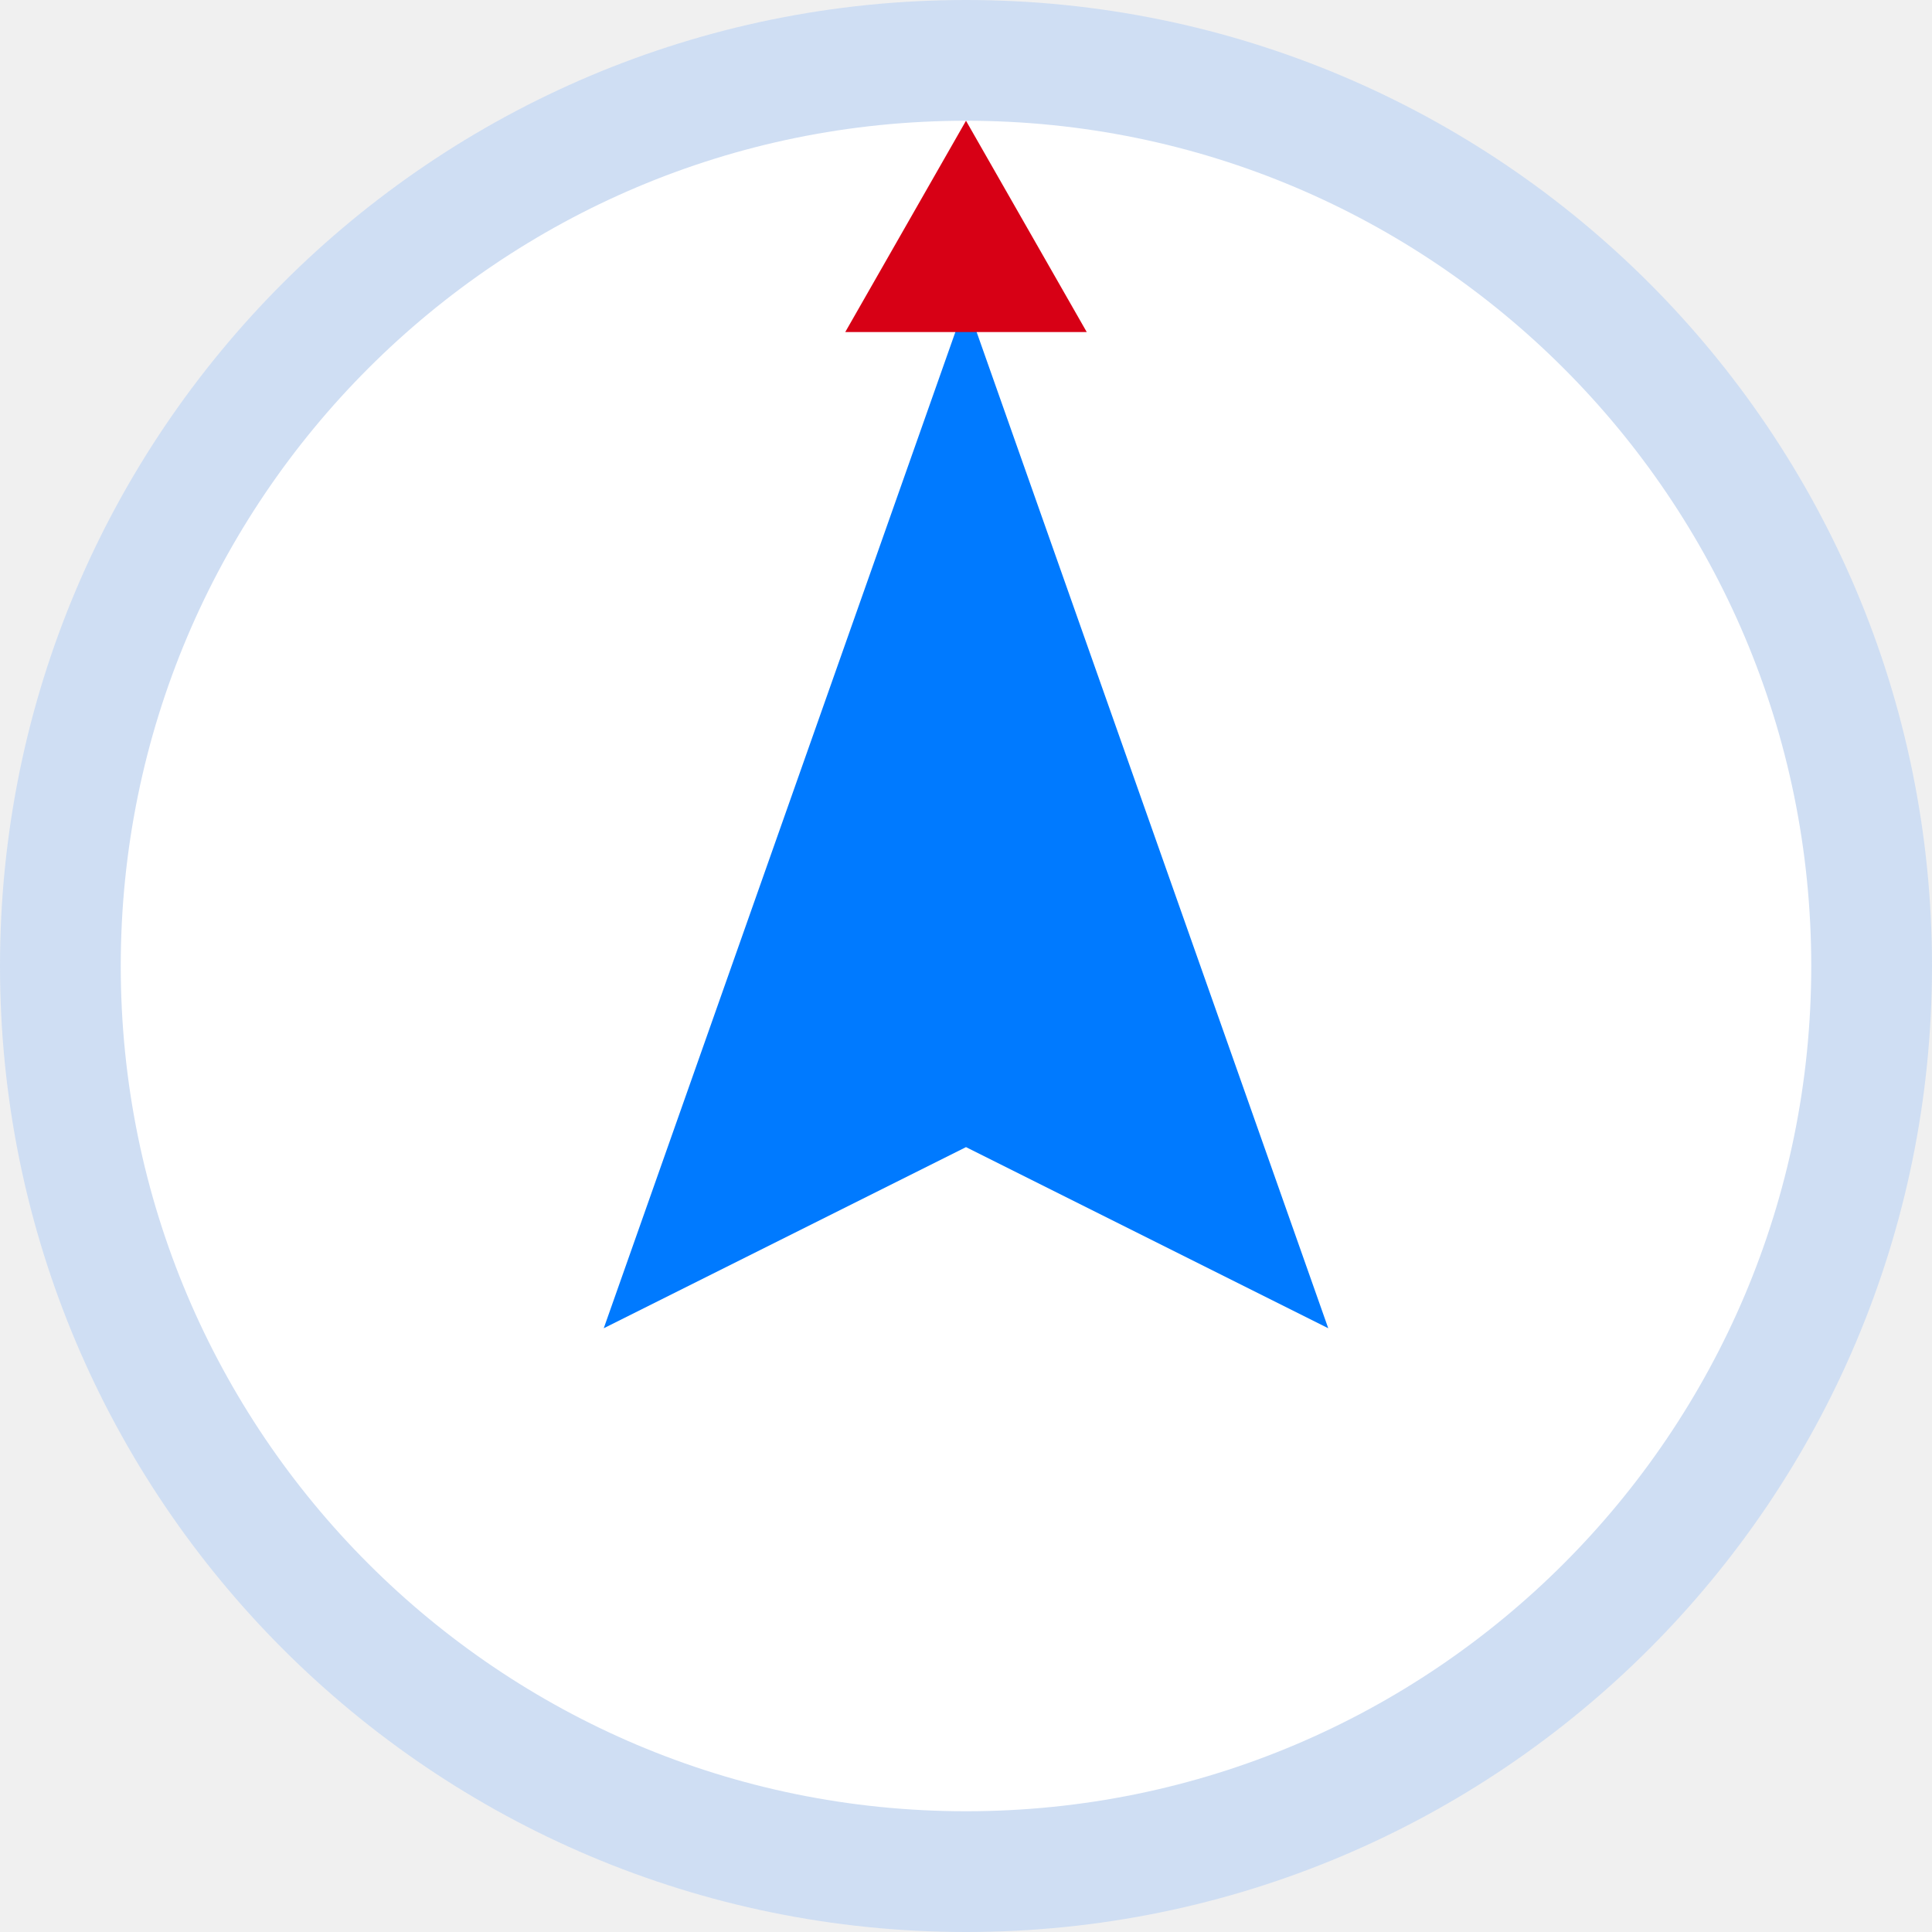
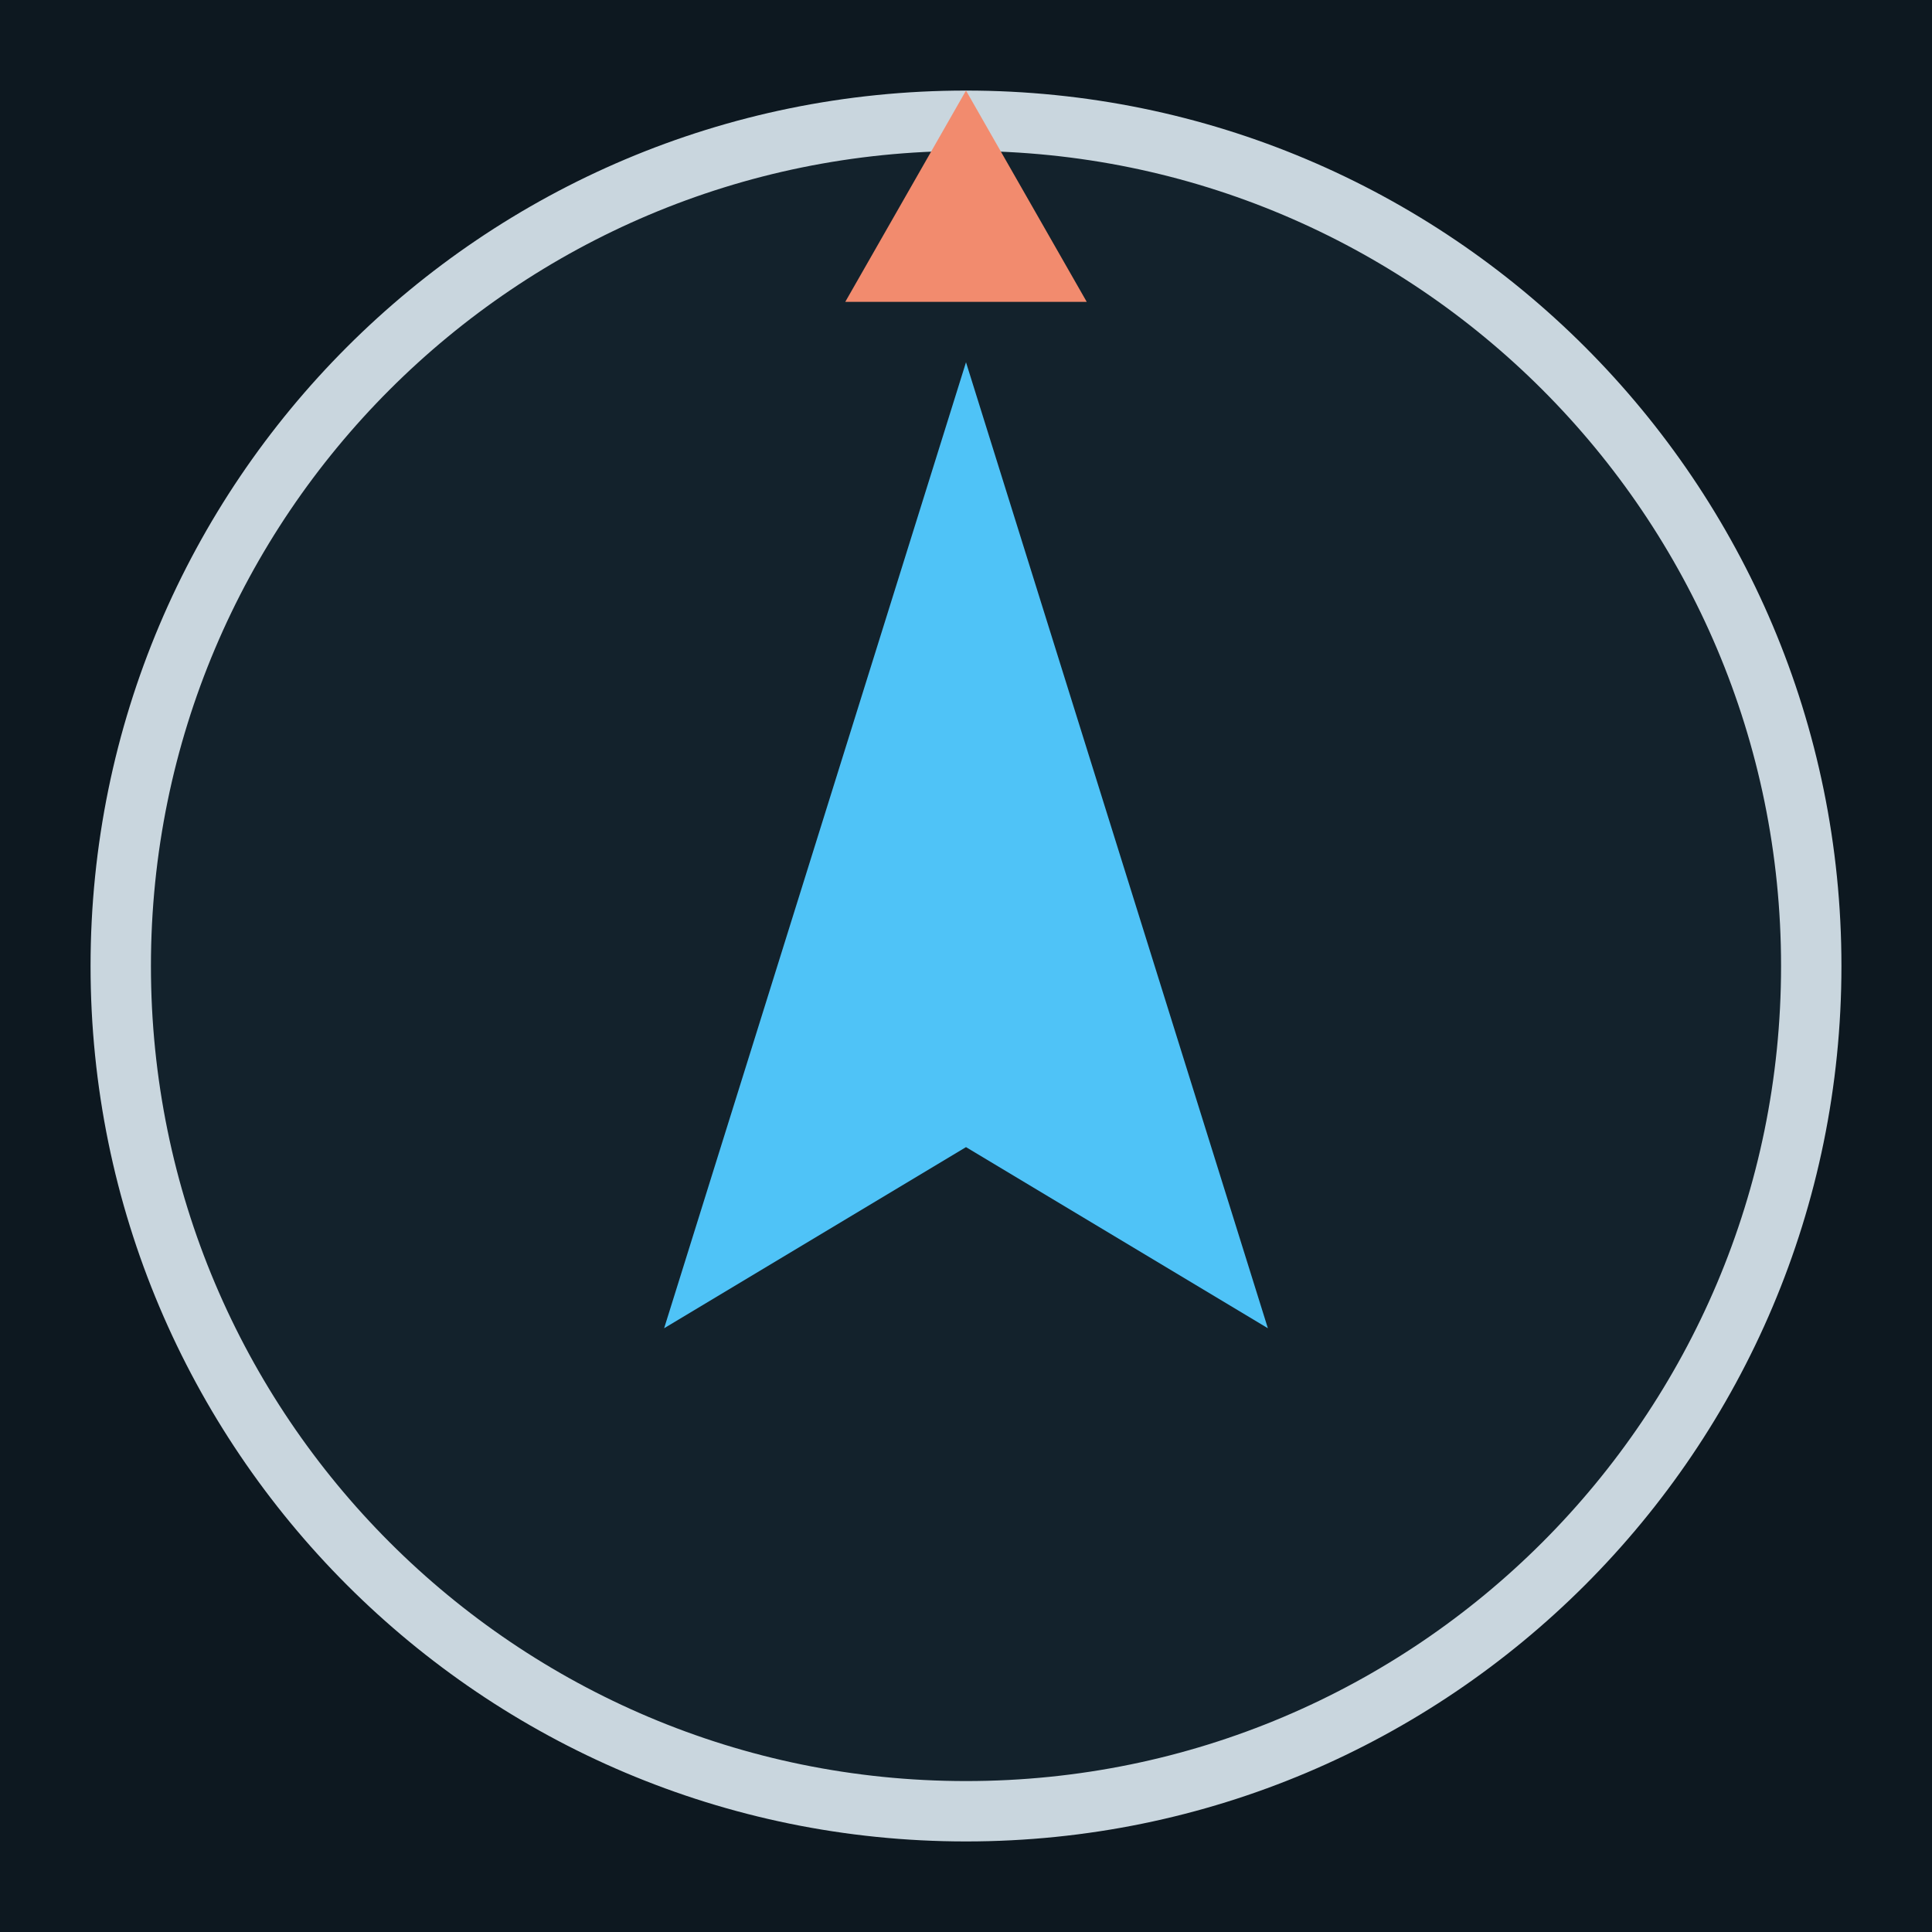
<svg xmlns="http://www.w3.org/2000/svg" viewBox="0 0 64 64">
-   <circle cx="32" cy="32" r="30" fill="#fff" stroke="#cfdef3" stroke-width="4" />
-   <path d="M32 10l-12 34 12-6 12 6z" fill="#007aff" />
-   <path d="M32 4l-4 7h8z" fill="#d70015" />
+   <rect width="64" height="64" fill="#0d1820" />
+   <circle cx="32" cy="32" r="28" fill="#13222c" stroke="#c9d6de" stroke-width="2" />
+   <path d="M32 12l-10 32 10-6 10 6z" fill="#4fc3f7" />
+   <path d="M32 3l-4 7h8z" fill="#f28b6e" />
</svg>
